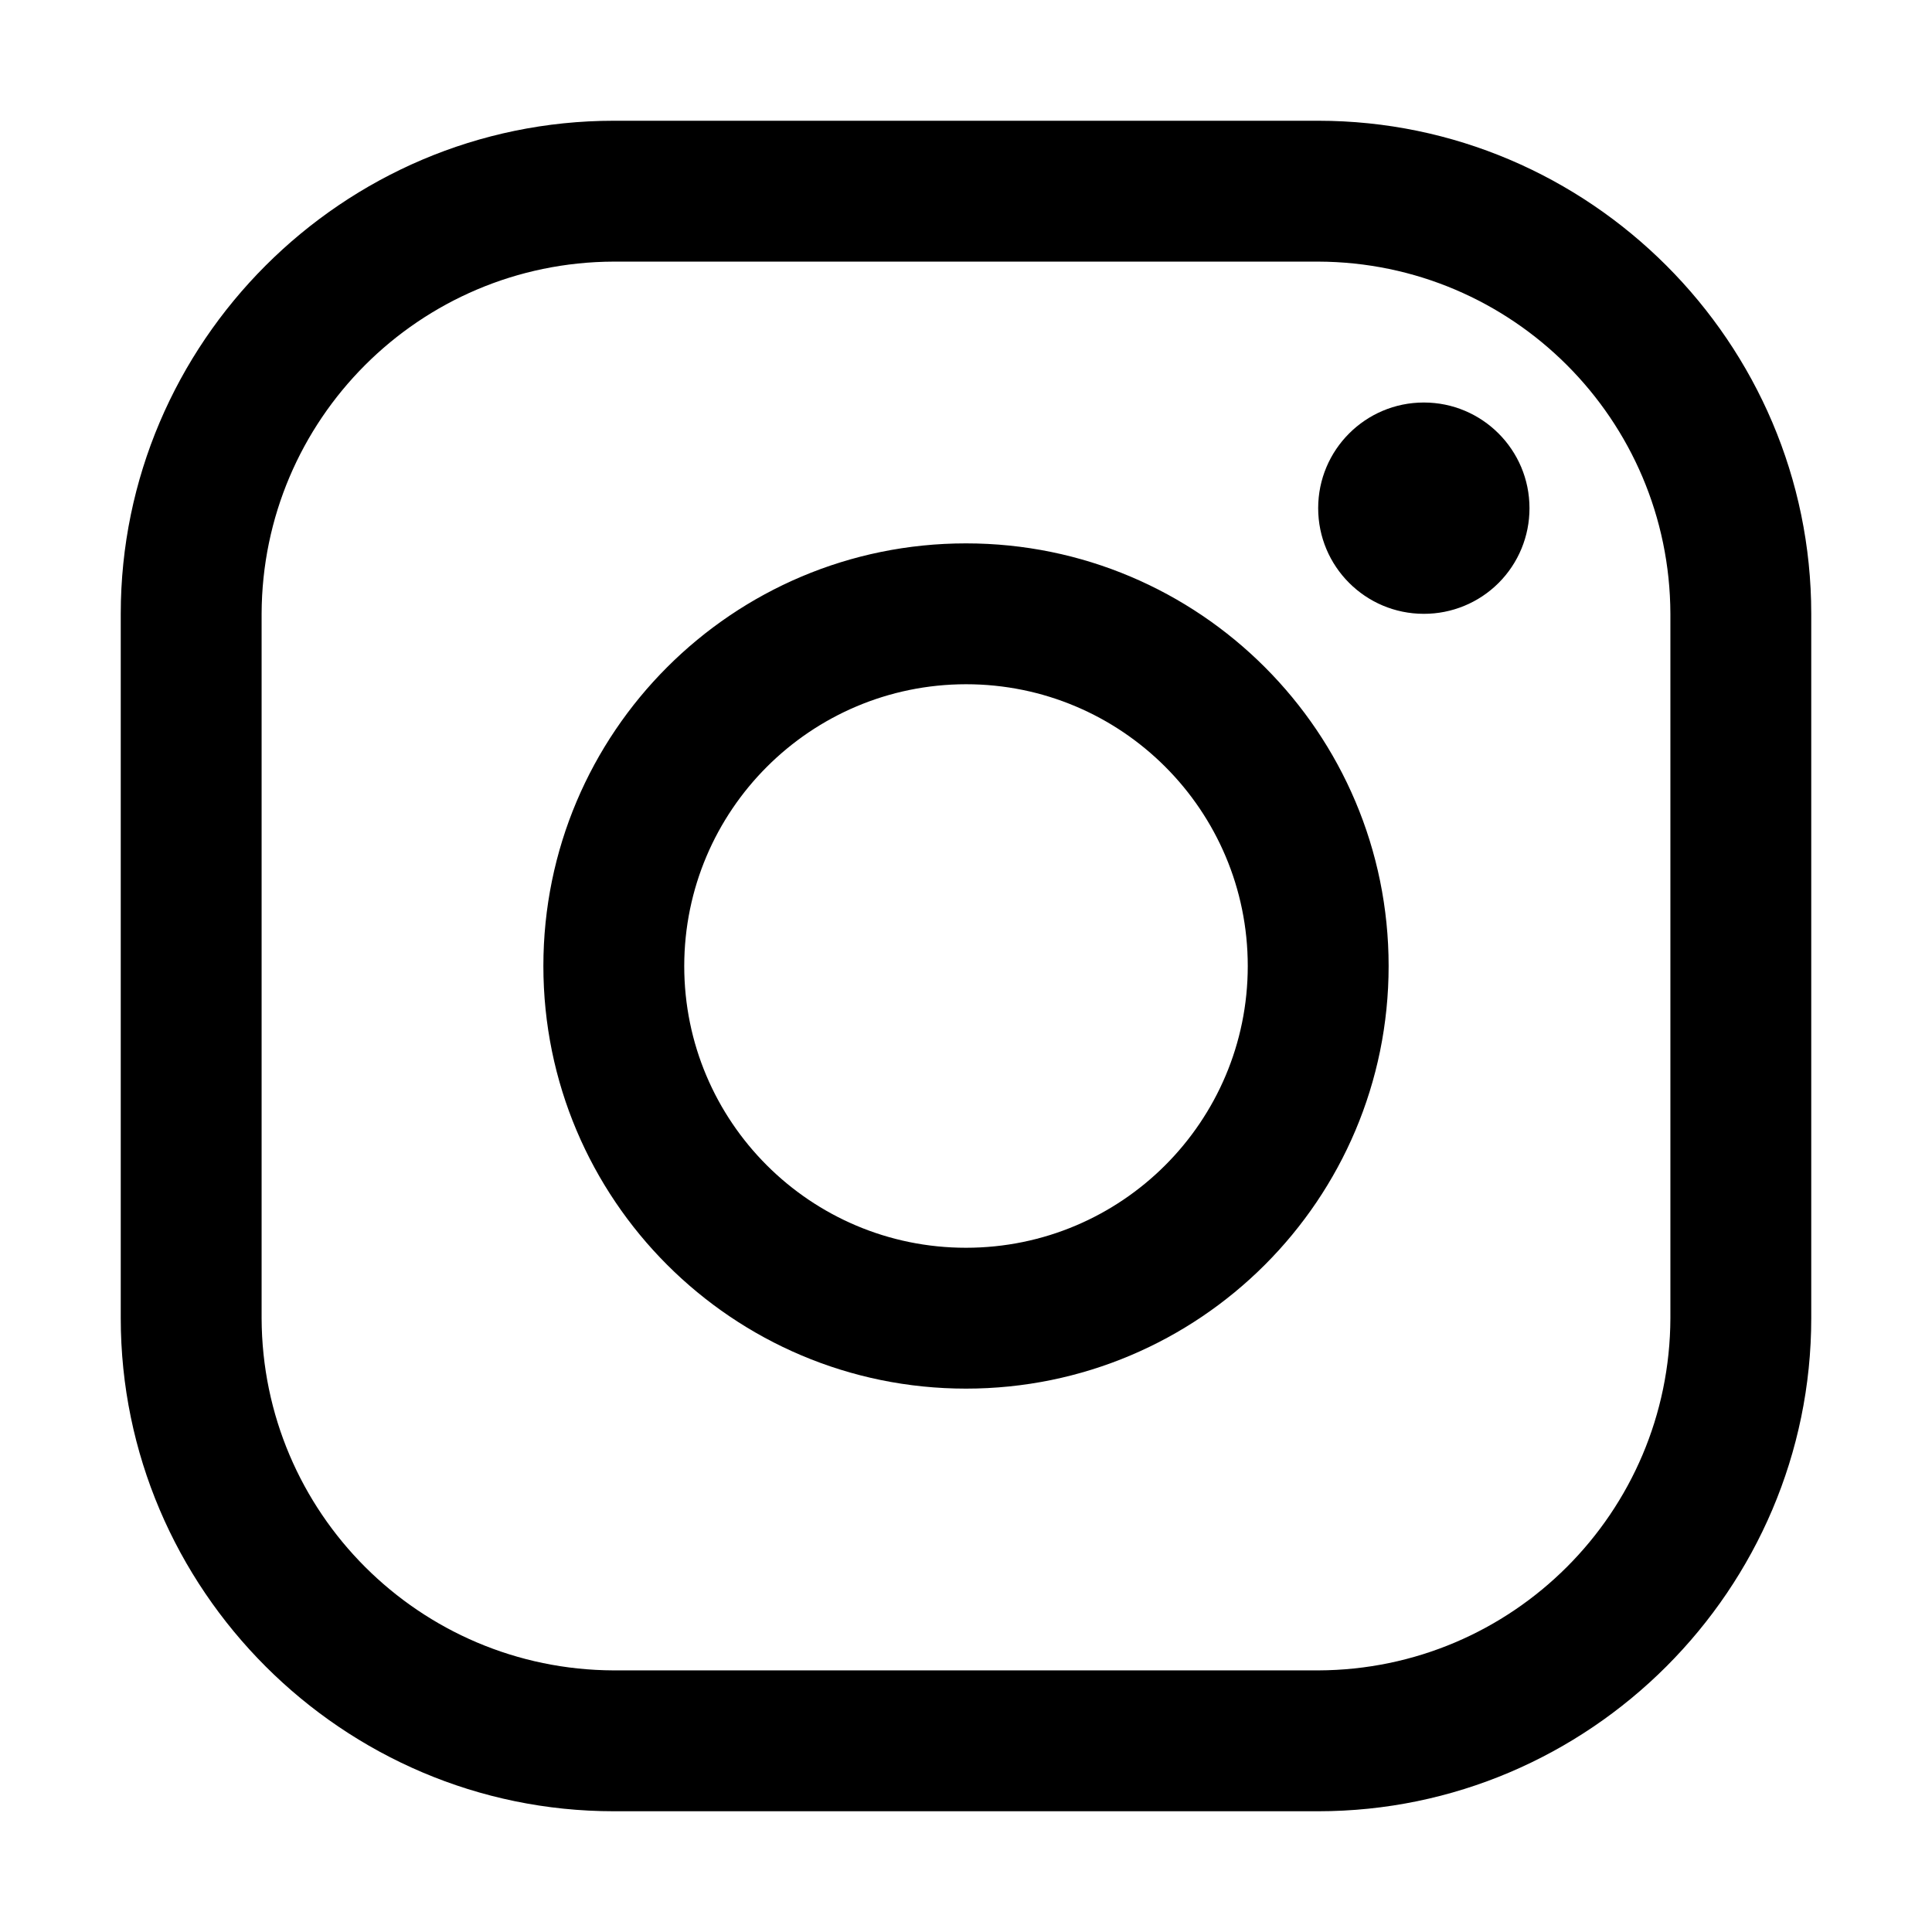
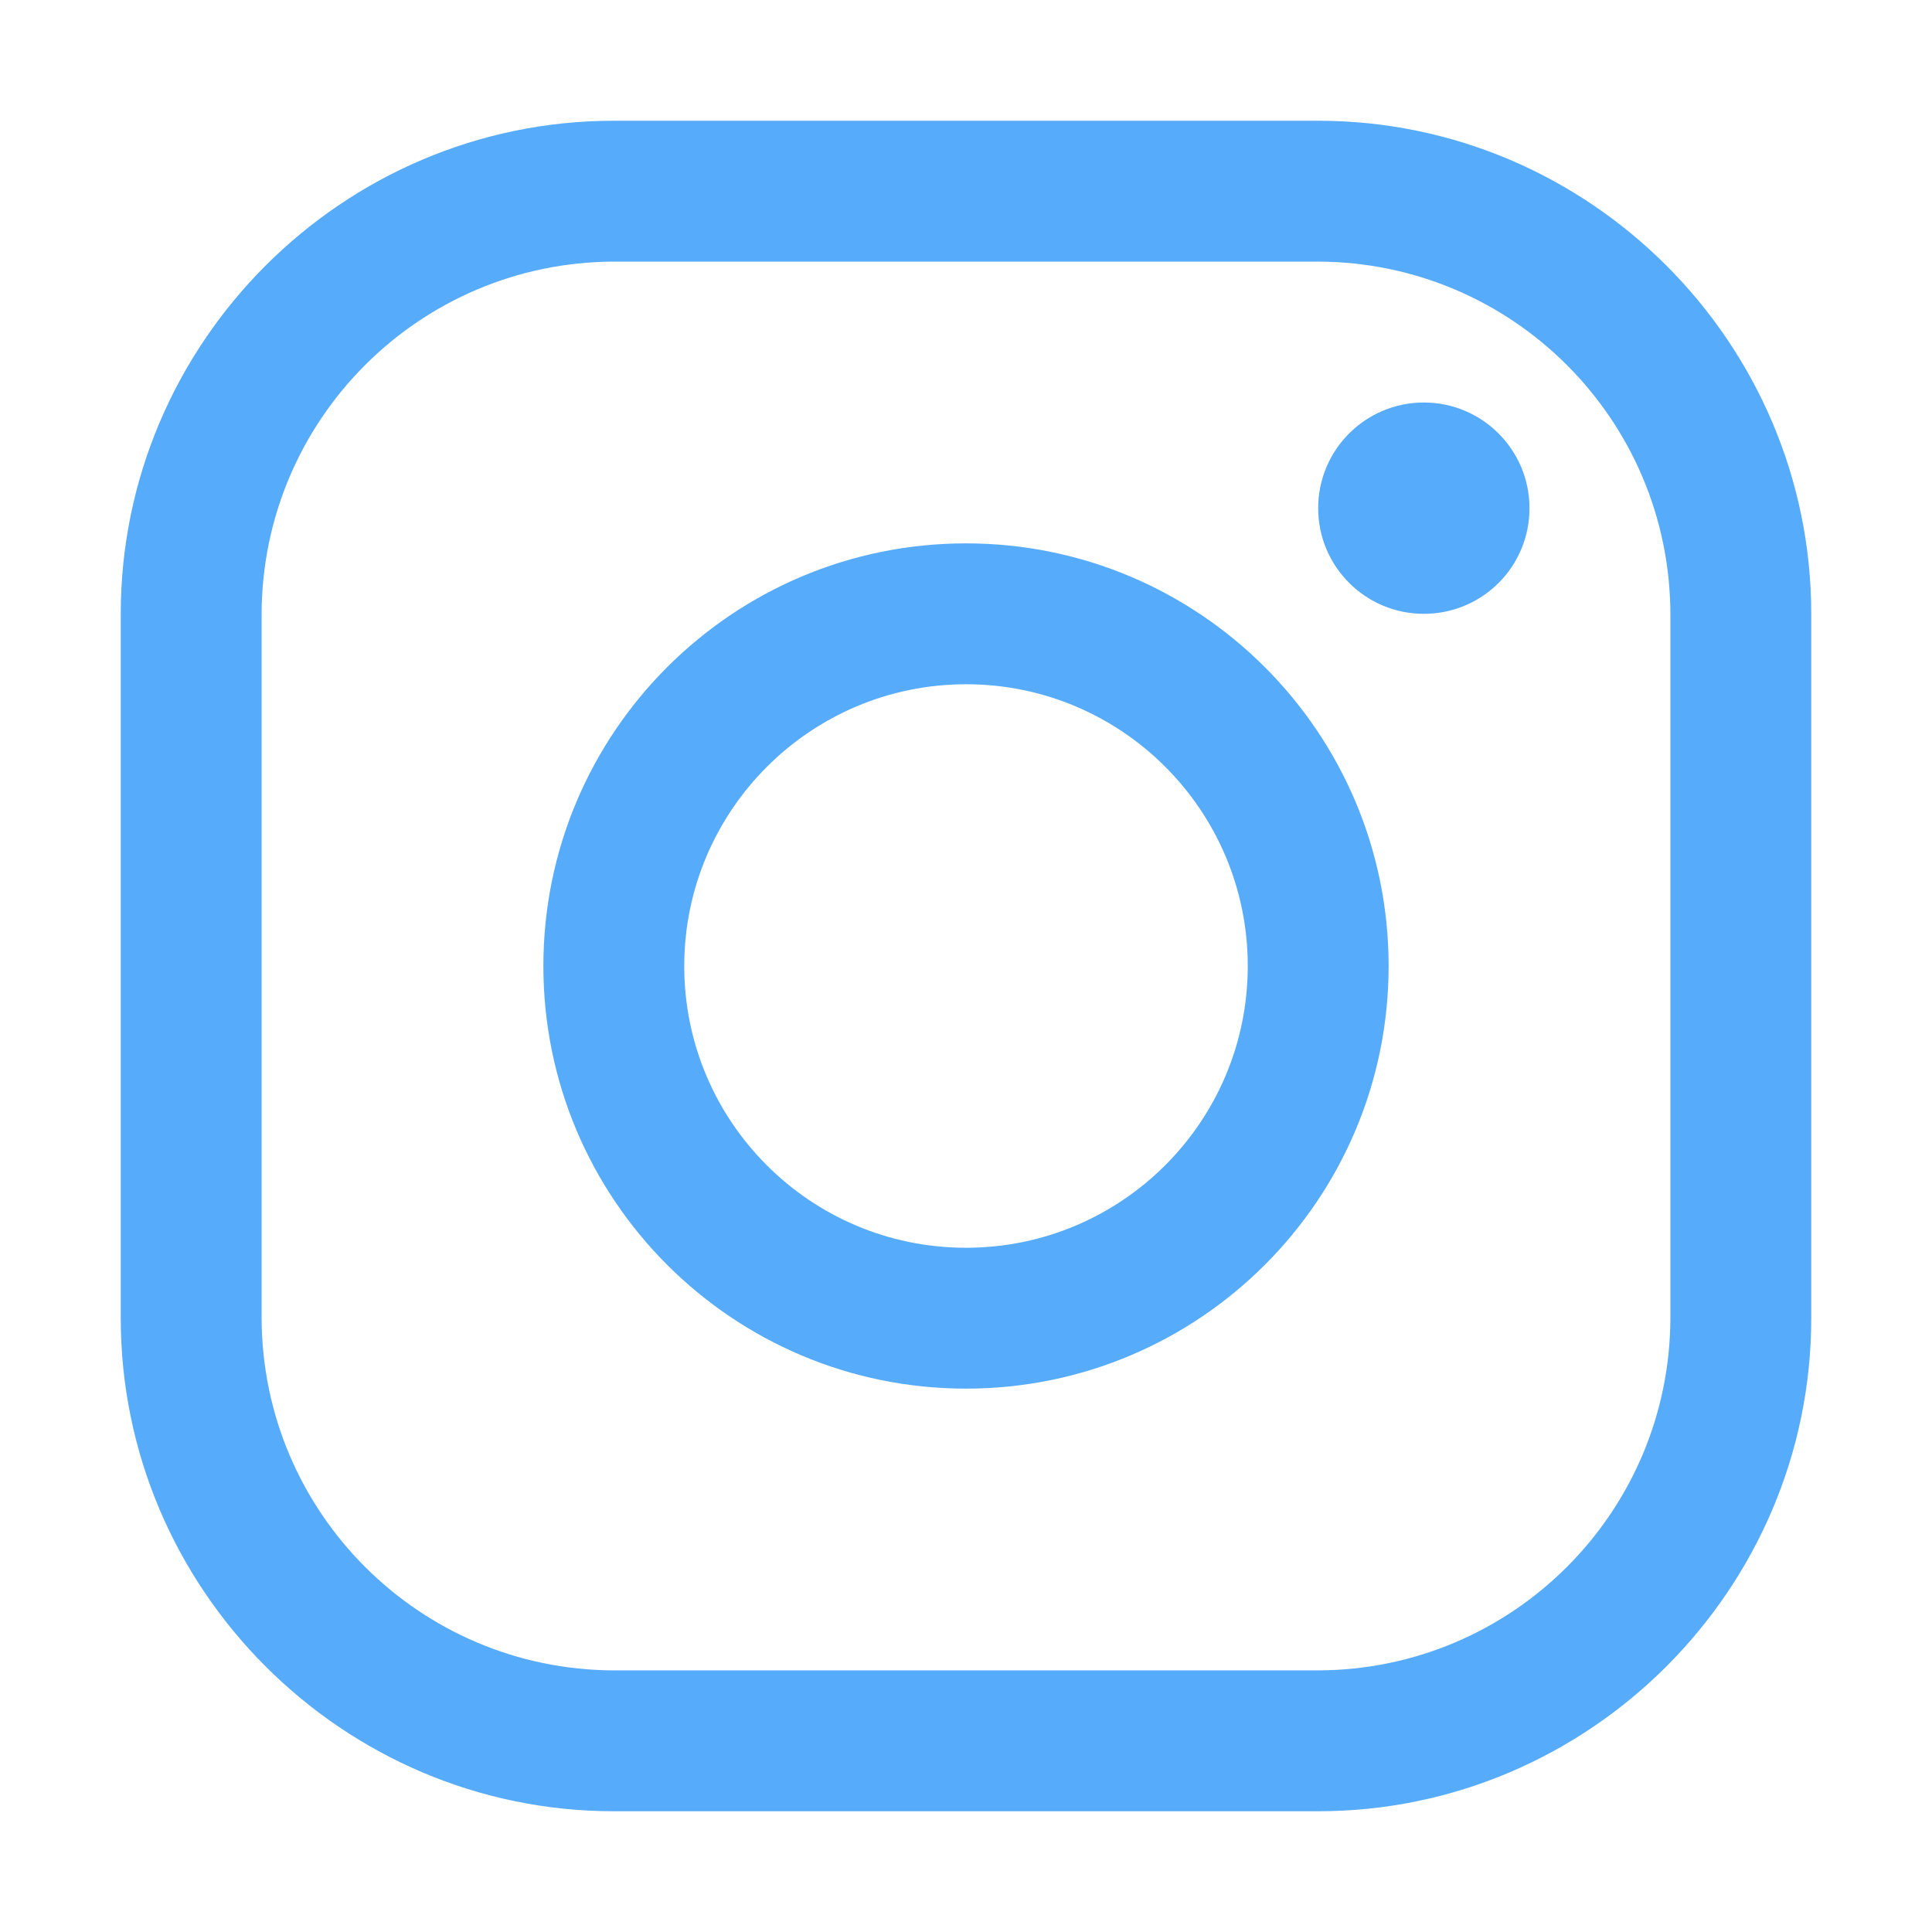
- <svg xmlns="http://www.w3.org/2000/svg" class="ionicon" viewBox="0 0 512 512">
+ <svg xmlns="http://www.w3.org/2000/svg" class="ionicon" fill="#57ABFB" viewBox="0 0 512 512">
  <path d="M349.33 69.33a93.62 93.62 0 0193.34 93.34v186.66a93.62 93.62 0 01-93.34 93.34H162.67a93.62 93.62 0 01-93.34-93.34V162.67a93.62 93.62 0 0193.34-93.34h186.66m0-37.33H162.67C90.8 32 32 90.8 32 162.67v186.66C32 421.2 90.8 480 162.67 480h186.66C421.2 480 480 421.2 480 349.33V162.67C480 90.8 421.2 32 349.33 32z" />
  <path d="M377.33 162.67a28 28 0 1128-28 27.94 27.94 0 01-28 28zM256 181.33A74.67 74.67 0 11181.33 256 74.75 74.75 0 01256 181.33m0-37.33a112 112 0 10112 112 112 112 0 00-112-112z" />
</svg>
